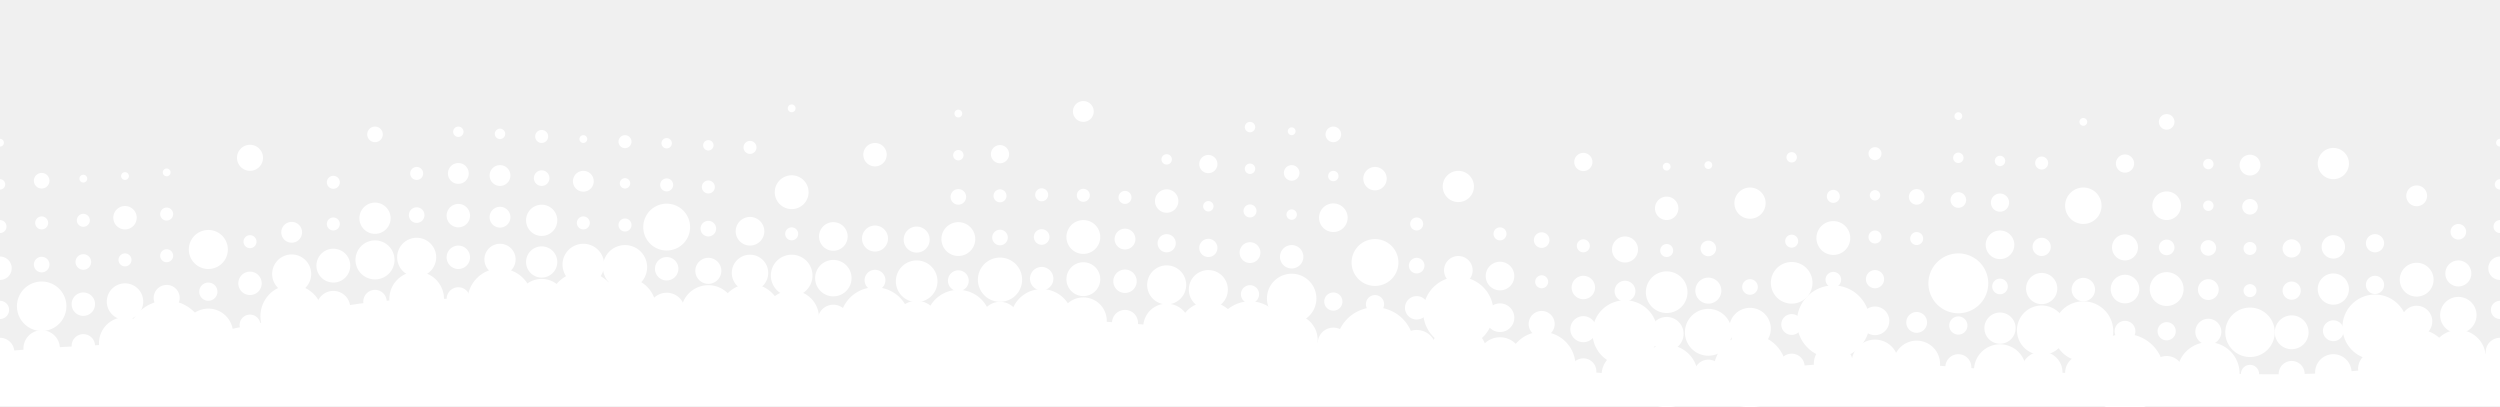
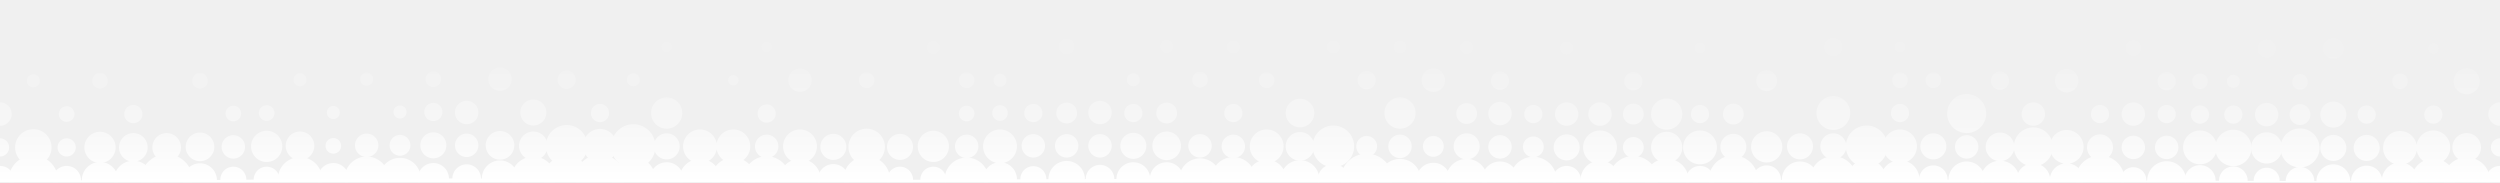
- <svg xmlns="http://www.w3.org/2000/svg" width="480" height="78" viewBox="0 0 480 78">
-   <path fill="#fff" d="M0 67.57C4 67.14 8 66.847 12 66.622C16 66.397 20 66.229 24 65.95C28 65.671 32 65.269 36 64.672C40 64.076 44 63.287 48 62.421C52 61.555 56 60.624 60 59.823C64 59.022 68 58.36 72 57.941C76 57.521 80 57.343 84 57.354C88 57.366 92 57.559 96 57.808C100 58.056 104 58.354 108 58.616C112 58.878 116 59.104 120 59.295C124 59.487 128 59.65 132 59.83C136 60.011 140 60.214 144 60.453C148 60.693 152 60.968 156 61.226C160 61.484 164 61.719 168 61.862C172 62.006 176 62.053 180 62.01C184 61.967 188 61.836 192 61.717C196 61.598 200 61.5 204 61.529C208 61.558 212 61.718 216 62.014C220 62.311 224 62.74 228 63.203C232 63.666 236 64.155 240 64.579C244 65.003 248 65.359 252 65.657C256 65.954 260 66.198 264 66.477C268 66.757 272 67.078 276 67.5C280 67.922 284 68.447 288 69.023C292 69.6 296 70.223 300 70.759C304 71.296 308 71.737 312 71.974C316 72.21 320 72.237 324 72.071C328 71.906 332 71.551 336 71.156C340 70.761 344 70.336 348 70.048C352 69.759 356 69.615 360 69.654C364 69.693 368 69.911 372 70.195C376 70.48 380 70.819 384 71.077C388 71.335 392 71.508 396 71.581C400 71.653 404 71.635 408 71.615C412 71.596 416 71.586 420 71.63C424 71.673 428 71.769 432 71.828C436 71.887 440 71.898 444 71.748C448 71.598 452 71.28 456 70.815C460 70.35 464 69.747 468 69.156C472 68.565 476 68.001 480 67.57V78H0Z" />
-   <g fill="none" stroke="#fff" stroke-linecap="round">
-     <path stroke-width="1.5" d="M376 22.3h0M400 23.4h0M24 33.8h0M16 34.3h0M184 21.8h0M328 31.7h0M112 26.7h0M0 27.4h0M480 27.4h0M32 33.1h0M248 25.2h0M320 32h0M152 20.8h0" />
-     <path stroke-width="2" d="M136 27.9h0M248 41.2h0M376 30.3h0M232 39.6h0M184 29.8h0M384 30.9h0M88 25.3h0M240 24.4h0M128 27.5h0M0 35.4h0M480 35.4h0M424 31.5h0M224 30.6h0M240 32.4h0M120 35.2h0M424 39.5h0M256 33.8h0M344 30.2h0M360 37.5h0M96 25.7h0" />
-     <path stroke-width="2.5" d="M368 45.8h0M64 35h0M64 43h0M360 29.5h0M80 33.3h0M296 54.1h0M240 40.5h0M216 37.9h0M392 31.3h0M0 43.5h0M480 43.5h0M200 37.4h0M8 42.8h0M432 55.8h0M136 35.9h0M360 45.5h0M120 43.2h0M432 47.7h0M104 26.2h0M24 49.9h0M192 37.6h0M120 27.2h0M352 37.7h0M320 48.1h0M48 46.4h0M112 42.8h0M304 47.2h0M32 49.1h0M208 37.5h0M32 41.1h0M144 28.3h0M16 42.3h0M344 46.3h0M128 35.5h0M288 44.9h0M272 43h0M152 44.9h0" />
-     <path stroke-width="3" d="M8 34.7h0M200 45.5h0M184 37.8h0M72 25.8h0M424 47.6h0M368 37.8h0M296 46.1h0M16 50.3h0M256 25.8h0M352 53.7h0M248 33.2h0M376 38.4h0M336 55.1h0M416 23.4h0M8 50.8h0M472 44.5h0M80 41.3h0M192 45.6h0M416 47.5h0M328 47.7h0M432 39.7h0M104 34.2h0M136 43.9h0M272 51h0M384 55h0" />
-     <path stroke-width="3.5" d="M232 31.5h0M384 38.9h0M408 31.4h0M304 31.1h0M416 63.6h0M456 46.7h0M240 56.5h0M432 71.8h0M376 62.5h0M40 56h0M264 58.4h0M256 57.9h0M232 47.6h0M192 29.6h0M440 55.8h0M360 53.6h0M224 46.7h0M0 59.5h0M480 59.5h0M440 47.7h0M392 47.4h0M456 54.7h0" />
-     <path stroke-width="4" d="M344 62.3h0M240 48.5h0M464 37.6h0M208 21.4h0M48 62.4h0M424 55.6h0M112 34.8h0M168 53.8h0M56 44.6h0M448 63.5h0M368 61.9h0M408 63.6h0M96 41.7h0M216 45.9h0M96 33.7h0M432 31.7h0M312 55.9h0M184 53.9h0M88 33.3h0" />
-     <path stroke-width="4.5" d="M24 41.8h0M88 57.4h0M216 54h0M264 34.3h0M72 57.9h0M168 29.7h0M304 55.2h0M0 51.5h0M480 51.5h0M88 41.4h0M224 38.6h0M272 59.1h0M200 53.5h0M48 54.4h0M88 49.4h0M128 51.6h0M400 55.6h0M448 47.4h0M16 58.4h0M320 40h0M16 66.4h0M248 49.3h0" />
-     <path stroke-width="5" d="M408 47.5h0M344 70.4h0M304 71.3h0M48 30.3h0M312 47.9h0M304 63.2h0M136 52h0M32 57.2h0M216 62h0M440 71.8h0M176 46h0M376 70.5h0M296 62.2h0M328 55.8h0M472 52.5h0M168 45.8h0M424 63.7h0" />
-     <path stroke-width="5.5" d="M328 71.8h0M288 53h0M144 44.4h0M280 51.9h0M0 67.6h0M480 67.6h0M408 55.5h0M416 39.5h0M160 45.4h0M256 41.8h0M384 47h0M288 61h0M360 61.6h0" />
-     <path stroke-width="6" d="M336 39h0M96 49.8h0M384 63h0M448 31.4h0M280 35.8h0M256 65.9h0M72 41.9h0M160 61.5h0M448 55.5h0M104 42.3h0M392 55.4h0M464 61.7h0M104 50.3h0" />
-     <path stroke-width="6.5" d="M64 51h0M184 45.9h0M152 36.9h0M320 64.1h0M456 70.8h0M208 53.6h0M464 53.7h0M416 71.6h0M352 45.7h0M416 55.5h0M64 59.1h0M208 45.5h0M440 63.8h0" />
-     <path stroke-width="7" d="M472 60.5h0M400 39.5h0M128 59.7h0M144 52.4h0M24 57.9h0M448 71.5h0M8 66.9h0M160 53.4h0M400 71.6h0" />
-     <path stroke-width="7.5" d="M40 47.9h0M224 54.7h0M352 69.8h0M56 52.6h0M80 49.4h0M272 67.1h0M232 55.6h0M192 61.7h0M72 49.9h0" />
-     <path stroke-width="8" d="M320 56.1h0M344 54.3h0M112 50.8h0M152 52.9h0M176 54h0M392 71.5h0M336 63.1h0" />
-     <path stroke-width="8.5" d="M192 53.7h0M176 62h0M288 69h0M120 51.3h0" />
-     <path stroke-width="9" d="M264 50.4h0M128 43.6h0M312 72h0M360 69.7h0M328 63.8h0M224 62.8h0M368 69.9h0M208 61.6h0" />
-     <path stroke-width="9.5" d="M40 64h0M432 63.8h0M8 58.8h0M392 63.4h0M248 57.3h0M104 58.3h0" />
-     <path stroke-width="10" d="M248 65.3h0M24 65.9h0M384 71.1h0" />
-     <path stroke-width="10.5" d="M80 57.4h0M152 61h0M472 68.6h0M136 60h0" />
-     <path stroke-width="11" d="M280 68h0" />
-     <path stroke-width="11.5" d="M232 63.7h0M400 63.6h0M376 54.4h0" />
-     <path stroke-width="12" d="M120 59.3h0M144 60.5h0M56 60.7h0M424 71.7h0M320 72.2h0M200 61.5h0" />
-     <path stroke-width="12.5" d="M184 61.9h0M96 57.8h0M312 63.9h0M456 62.8h0" />
-     <path stroke-width="13" d="M296 70.2h0M464 69.7h0" />
-     <path stroke-width="13.5" d="M168 61.9h0M112 58.9h0M280 59.9h0M240 64.6h0" />
-     <path stroke-width="14" d="M352 61.8h0M336 71.2h0" />
-     <path stroke-width="15" d="M32 65.2h0M408 71.6h0M264 66.5h0" />
-   </g>
+ <svg xmlns="http://www.w3.org/2000/svg" width="480" height="35" viewBox="0 0 480 35">
+   <defs>
+     <linearGradient id="fade" x1="0" y1="0" x2="0" y2="1">
+       <stop offset="0" stop-color="#fff" stop-opacity="0" />
+       <stop offset="0.125" stop-color="#fff" stop-opacity="0.016" />
+       <stop offset="0.25" stop-color="#fff" stop-opacity="0.062" />
+       <stop offset="0.375" stop-color="#fff" stop-opacity="0.141" />
+       <stop offset="0.5" stop-color="#fff" stop-opacity="0.25" />
+       <stop offset="0.625" stop-color="#fff" stop-opacity="0.391" />
+       <stop offset="0.75" stop-color="#fff" stop-opacity="0.562" />
+       <stop offset="0.875" stop-color="#fff" stop-opacity="0.766" />
+       <stop offset="1" stop-color="#fff" stop-opacity="1" />
+     </linearGradient>
+     <mask id="deckkraft" x="0" y="0" width="100%" height="100%" maskUnits="userSpaceOnUse" style="mask-type:alpha">
+       <path fill="#fff" d="M0 34.638C4 34.627 8 34.625 12 34.627C16 34.629 20 34.635 24 34.633C28 34.631 32 34.62 36 34.596C40 34.572 44 34.534 48 34.491C52 34.447 56 34.398 60 34.357C64 34.316 68 34.283 72 34.266C76 34.248 80 34.245 84 34.254C88 34.263 92 34.282 96 34.304C100 34.326 104 34.35 108 34.37C112 34.39 116 34.407 120 34.42C124 34.432 128 34.442 132 34.451C136 34.461 140 34.47 144 34.481C148 34.491 152 34.503 156 34.512C160 34.521 164 34.528 168 34.527C172 34.526 176 34.518 180 34.503C184 34.488 188 34.466 192 34.444C196 34.422 200 34.4 204 34.387C208 34.373 212 34.367 216 34.371C220 34.374 224 34.385 228 34.399C232 34.413 236 34.428 240 34.439C244 34.449 248 34.456 252 34.458C256 34.461 260 34.46 264 34.462C268 34.464 272 34.469 276 34.482C280 34.495 284 34.515 288 34.539C292 34.563 296 34.592 300 34.615C304 34.638 308 34.656 312 34.662C316 34.667 320 34.66 324 34.641C328 34.622 332 34.592 336 34.56C340 34.528 344 34.496 348 34.474C352 34.452 356 34.441 360 34.444C364 34.446 368 34.462 372 34.484C376 34.505 380 34.532 384 34.555C388 34.577 392 34.596 396 34.608C400 34.621 404 34.629 408 34.638C412 34.647 416 34.658 420 34.673C424 34.688 428 34.708 432 34.726C436 34.744 440 34.76 444 34.765C448 34.771 452 34.766 456 34.751C460 34.737 464 34.714 468 34.692C472 34.669 476 34.649 480 34.638V35H0Z" />
+       <g fill="none" stroke="#fff" stroke-linecap="round">
+         <path stroke-width="2" d="M140.8 15.4h0M326.4 9.2h0M364.8 9h0M467.2 9.3h0M128 9h0M147.2 9h0" />
+         <path stroke-width="2.5" d="M6.4 15.5h0M422.4 2.9h0M64 21.6h0M377.6 2.7h0M300.8 9.2h0M70.4 15.2h0M76.8 21.5h0M256 9h0M428.8 15.6h0M268.8 9h0M217.6 15.3h0M57.6 15.3h0M281.6 9.1h0M121.6 15.3h0M179.2 9.1h0M236.8 9h0M224 8.9h0M192 15.4h0" />
+         <path stroke-width="3" d="M230.4 15.3h0M409.6 9.2h0M38.4 15.5h0M364.8 15.4h0M44.8 21.8h0M185.6 15.4h0M460.8 15.6h0M204.8 8.9h0M243.2 15.4h0M166.4 15.4h0M83.2 15.2h0M371.2 15.4h0M64 28h0M19.2 15.5h0M396.8 2.8h0M192 21.7h0M12.8 21.9h0M51.2 21.7h0M185.6 21.8h0M422.4 15.6h0M441.6 15.7h0" />
+         <path stroke-width="3.5" d="M384 15.5h0M25.6 21.9h0M198.4 21.7h0M262.4 15.4h0M108.8 15.3h0M147.2 21.8h0M115.2 21.7h0M416 15.6h0M422.4 22h0M454.4 22h0M294.4 21.9h0M12.8 28.3h0M313.6 15.6h0M288 15.5h0M352 9h0M467.2 22h0M428.8 22h0M236.8 21.7h0M403.2 21.9h0M0 28.3h0M480 28.3h0M435.2 9.3h0M364.8 21.7h0M83.2 21.5h0M416 21.9h0M326.4 21.9h0M217.6 21.7h0" />
+         <path stroke-width="4" d="M275.2 28.1h0M339.2 15.5h0M448 9.3h0M76.8 27.9h0M262.4 28.1h0M294.4 28.2h0M441.6 22h0M332.8 21.9h0M224 21.7h0M313.6 28.3h0M281.6 21.8h0M313.6 21.9h0M204.8 21.7h0" />
+         <path stroke-width="4.5" d="M288 21.8h0M147.2 28.1h0M409.6 21.9h0M275.2 15.4h0M236.8 28.1h0M396.8 15.5h0M211.2 28h0M230.4 28h0M153.6 15.4h0M211.2 21.6h0M416 28.3h0M288 28.2h0M409.6 28.3h0M307.2 21.9h0M70.4 27.9h0M0 21.9h0M480 21.9h0M204.8 28h0M89.6 27.9h0M96 15.2h0M435.2 22h0M390.4 21.9h0M300.8 21.9h0M268.8 28.1h0M198.4 28h0M377.6 28.2h0M44.8 28.2h0M185.6 28.1h0M89.6 21.6h0" />
+         <path stroke-width="5" d="M281.6 28.1h0M345.6 28.1h0M44.8 34.5h0M217.6 28h0M172.8 34.5h0M448 28.4h0M371.2 28.1h0M160 28.2h0M332.8 28.2h0M435.2 34.7h0M403.2 28.3h0M409.6 34.6h0M473.6 15.6h0M448 22h0M102.4 21.6h0M51.2 34.5h0M83.2 27.9h0M300.8 28.3h0M198.4 34.4h0M454.4 28.4h0M179.2 34.5h0M352 28.1h0M128 28.1h0M172.8 28.2h0" />
+         <path stroke-width="5.5" d="M38.4 28.2h0M326.4 34.6h0M473.6 28.3h0M57.6 28h0M339.2 34.5h0M0 34.6h0M480 34.6h0M89.6 34.3h0M300.8 34.6h0M224 28h0M96 27.9h0M384 28.2h0M249.6 21.7h0M211.2 34.4h0M428.8 34.7h0M249.6 28.1h0M371.2 34.5h0M102.4 28h0M12.8 34.6h0M441.6 34.8h0M32 28.3h0M25.6 28.3h0" />
+         <path stroke-width="6" d="M268.8 21.7h0M128 21.7h0M320 21.9h0M320 28.3h0M179.2 28.1h0M454.4 34.8h0M422.4 34.7h0M256 34.5h0M339.2 28.2h0M160 34.5h0M51.2 28.1h0M19.2 28.3h0M83.2 34.3h0M64 34.3h0M435.2 28.4h0" />
+         <path stroke-width="6.5" d="M192 28.1h0M224 34.4h0M467.2 28.3h0M326.4 28.3h0M128 34.4h0M352 21.7h0M134.4 28.1h0M115.2 28h0M153.6 28.1h0M275.2 34.5h0M422.4 28.3h0M460.8 28.4h0M448 34.8h0M390.4 34.6h0M307.2 28.3h0M217.6 34.4h0M192 34.4h0M396.8 28.2h0M243.2 28.1h0M396.8 34.6h0M140.8 28.1h0M364.8 28.1h0M38.4 34.6h0" />
+         <path stroke-width="7" d="M428.8 28.4h0M345.6 34.5h0M166.4 28.2h0M19.2 34.6h0M6.4 28.3h0M96 34.3h0M288 34.5h0M460.8 34.7h0M204.8 34.4h0M377.6 34.5h0" />
+         <path stroke-width="7.5" d="M307.2 34.6h0M249.6 34.5h0M358.4 34.4h0M25.6 34.6h0M390.4 28.2h0M377.6 21.8h0M441.6 28.4h0M416 34.7h0M243.2 34.4h0M384 34.6h0M364.8 34.5h0" />
+         <path stroke-width="8" d="M76.8 34.3h0M153.6 34.5h0M281.6 34.5h0M108.8 28h0M268.8 34.5h0M134.4 34.5h0M230.4 34.4h0M256 28.1h0M358.4 28.1h0" />
+         <path stroke-width="8.5" d="M121.6 34.4h0M140.8 34.5h0M57.6 34.4h0M185.6 34.5h0M236.8 34.4h0M102.4 34.3h0M121.6 28.1h0M70.4 34.3h0M320 34.7h0M467.2 34.7h0" />
+         <path stroke-width="9" d="M166.4 34.5h0M473.6 34.7h0M352 34.5h0M108.8 34.4h0M294.4 34.6h0M147.2 34.5h0" />
+         <path stroke-width="9.5" d="M313.6 34.7h0M403.2 34.6h0M6.4 34.6h0M332.8 34.6h0M115.2 34.4h0" />
+         <path stroke-width="10" d="M32 34.6h0M262.4 34.5h0" />
+       </g>
+     </mask>
+   </defs>
+   <rect width="100%" height="100%" fill="url(#fade)" mask="url(#deckkraft)" />
</svg>
